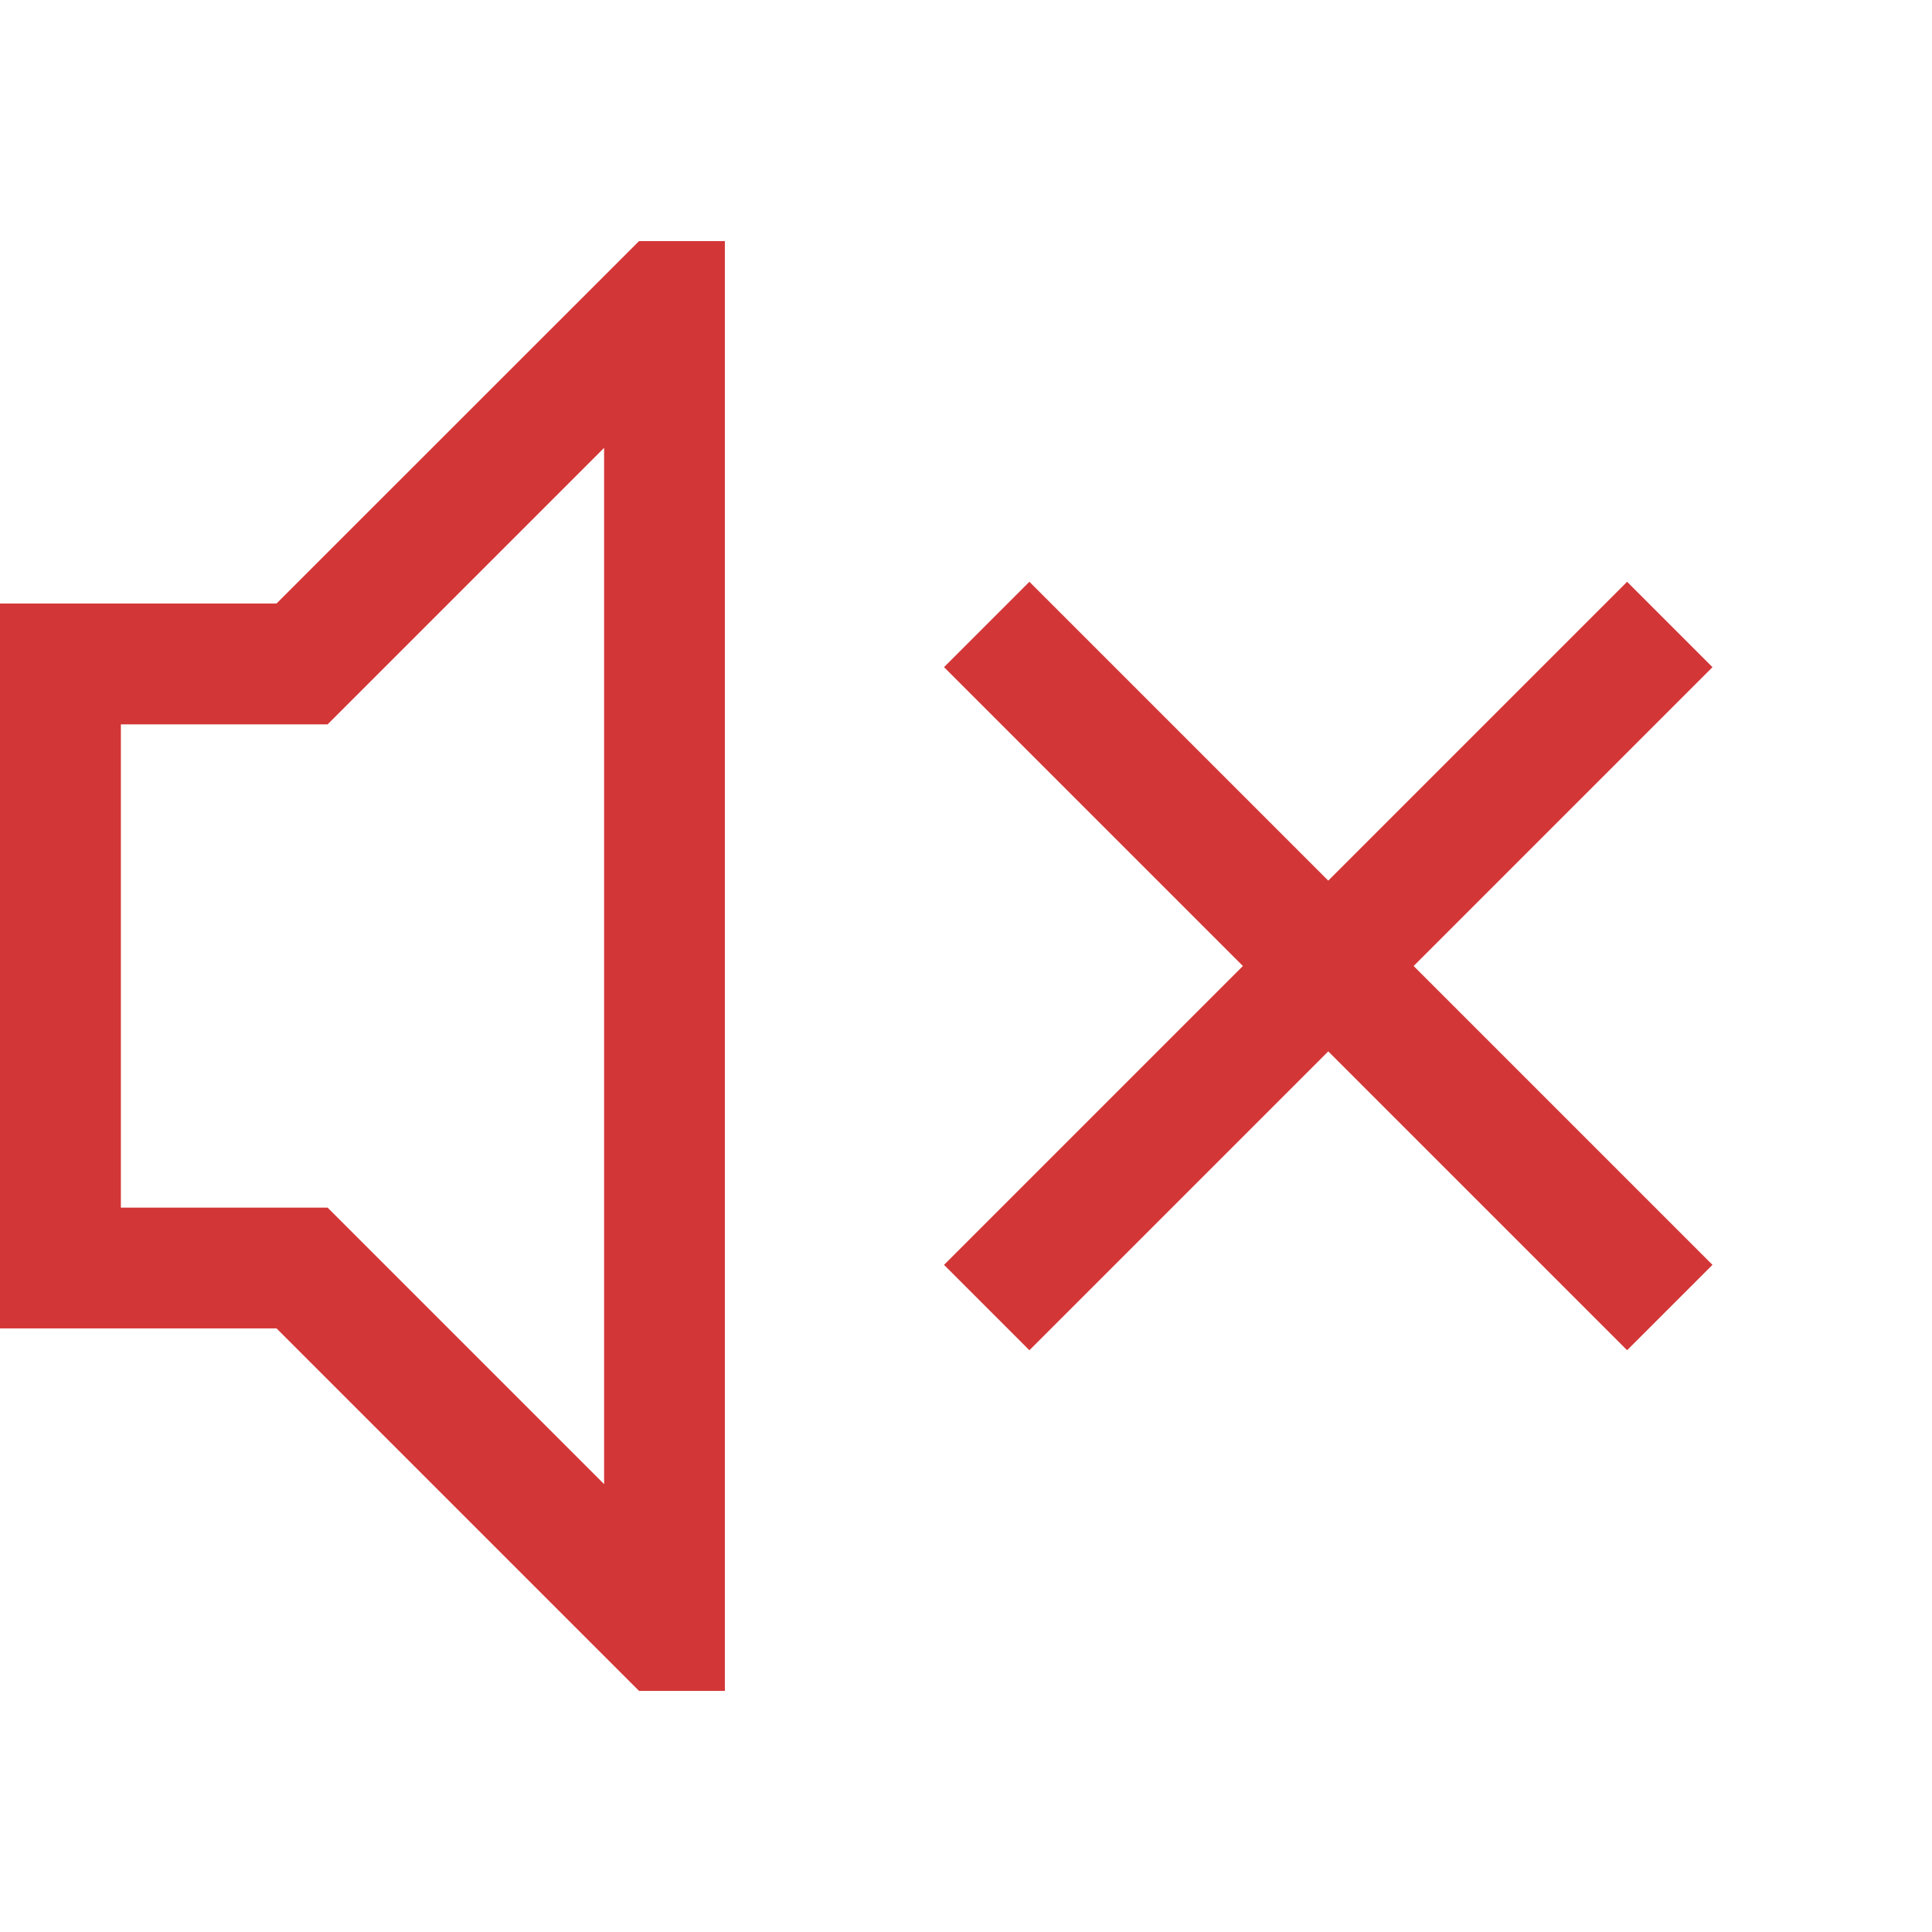
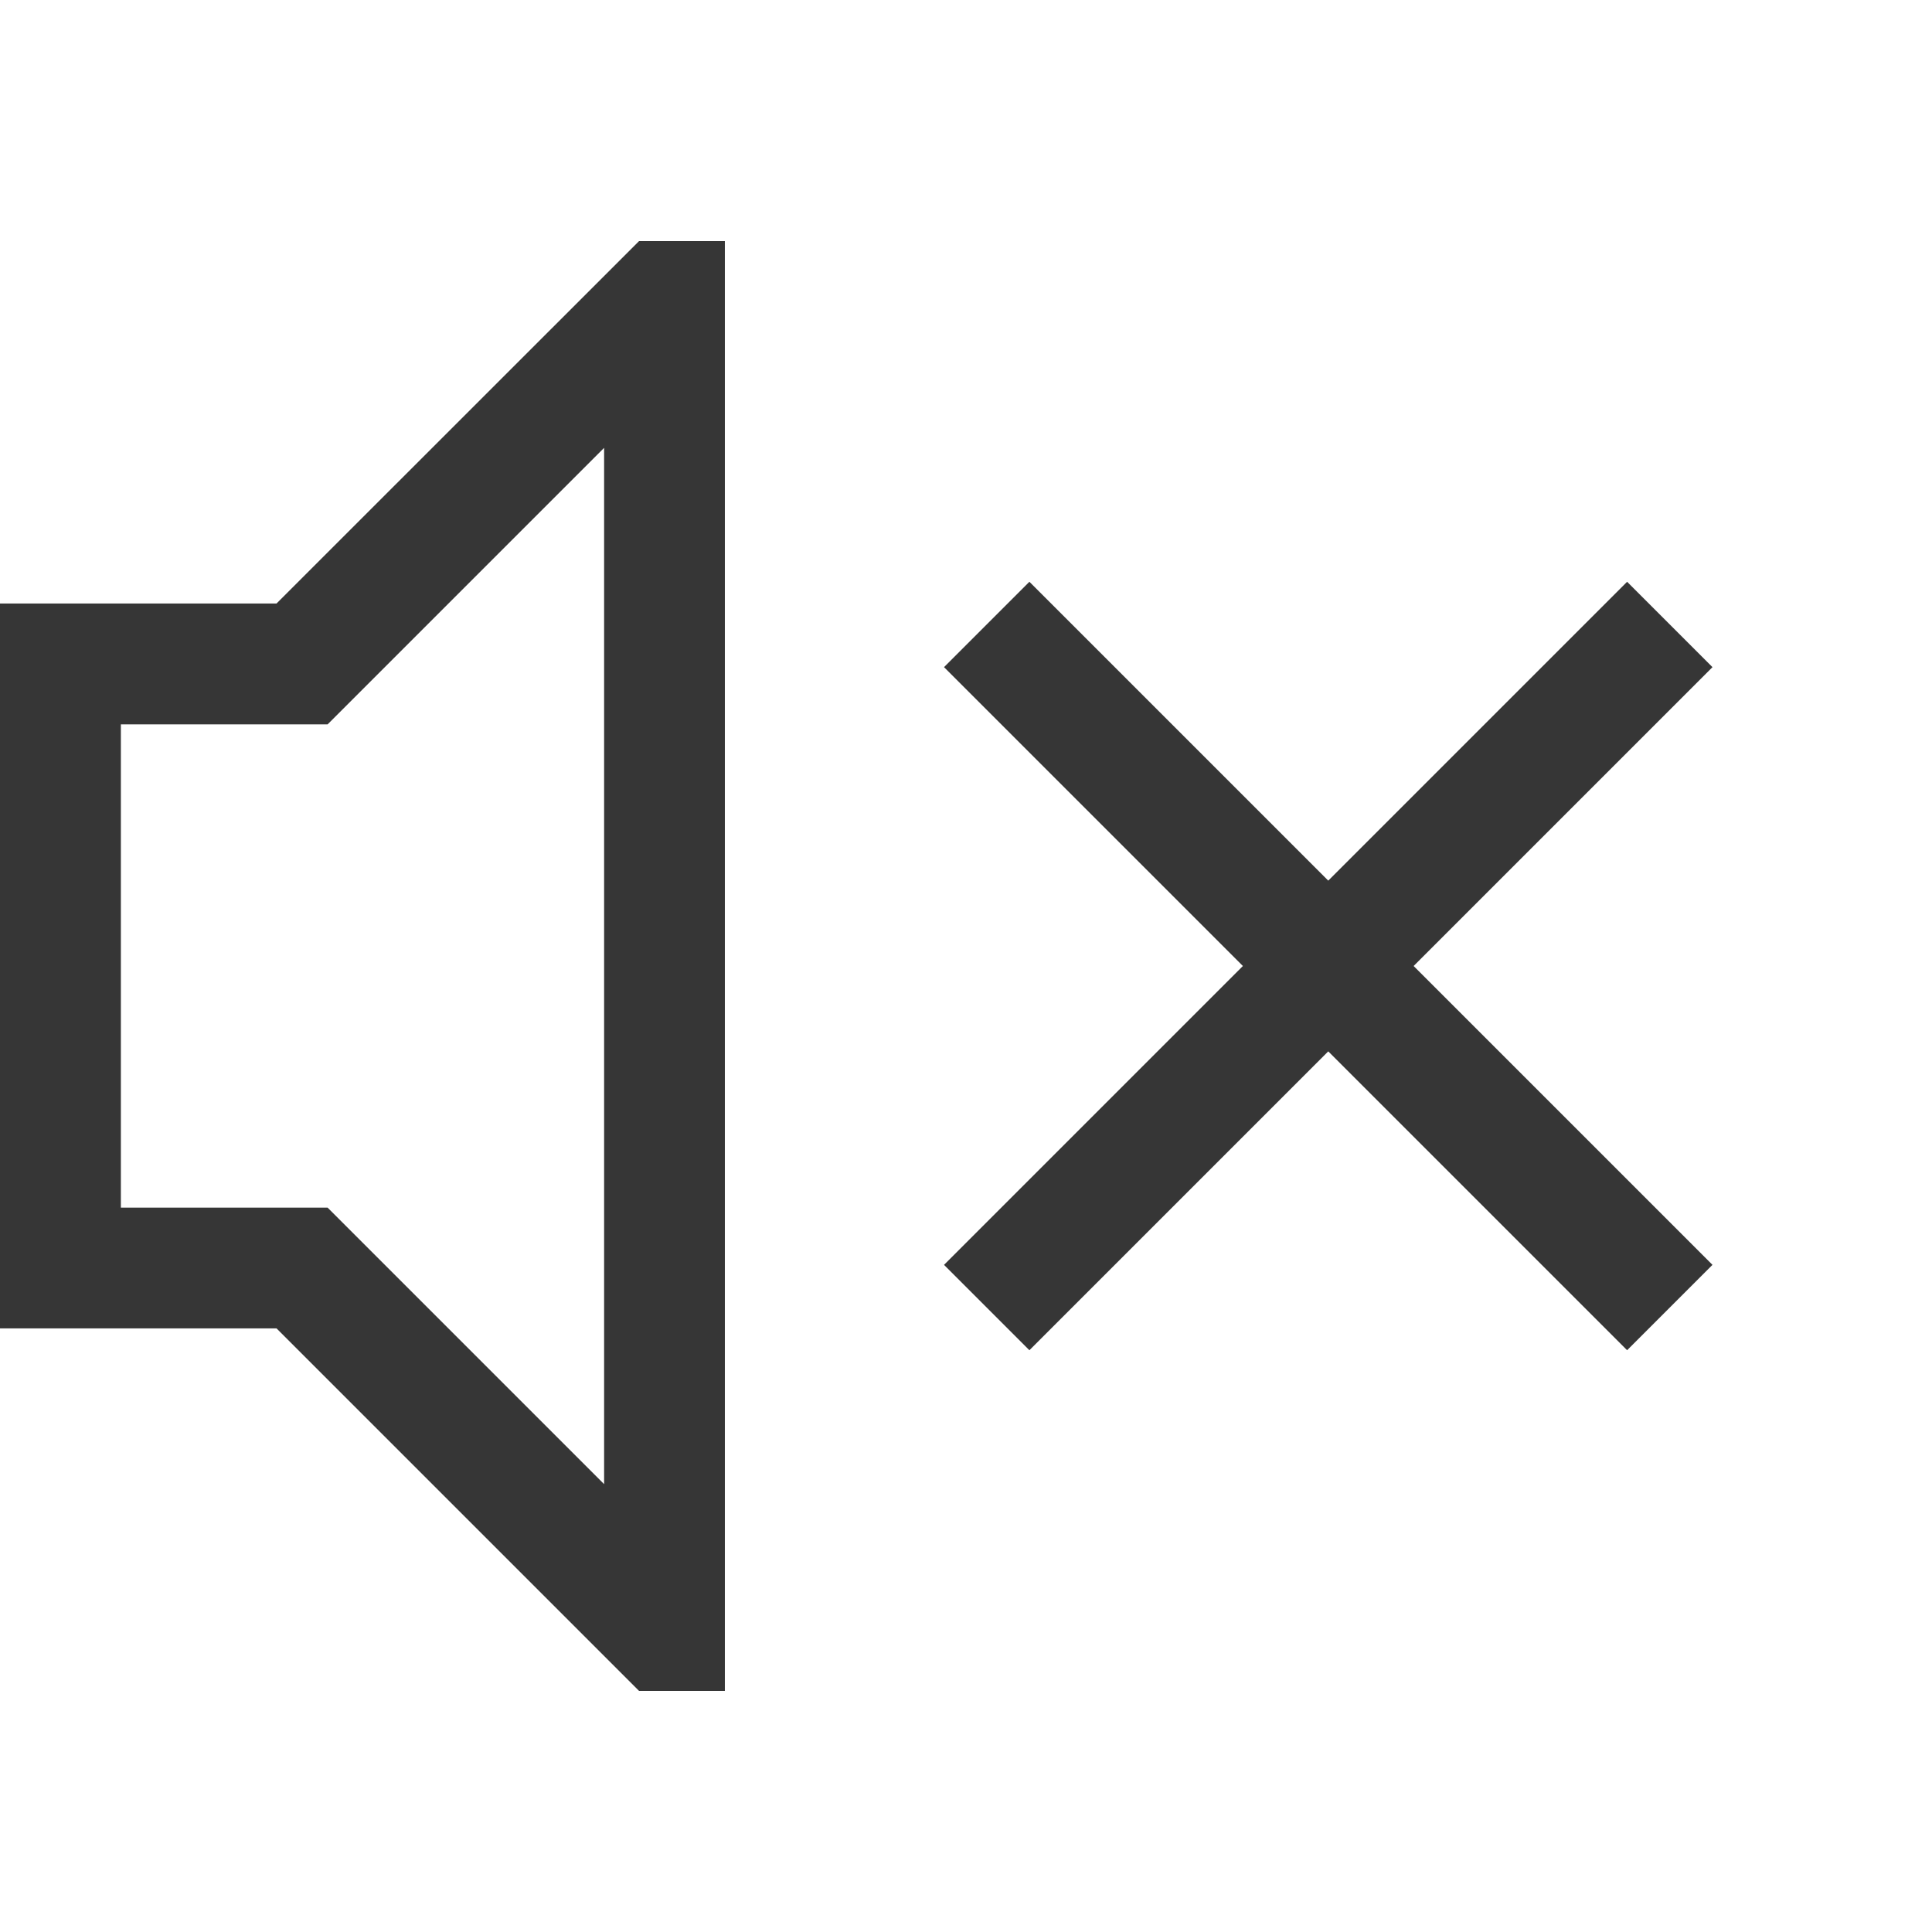
<svg xmlns="http://www.w3.org/2000/svg" width="16" height="16" version="1.1">
-   <g fill="#5d656b" stroke-linecap="round" stroke-linejoin="round" stroke-width="2.001" style="paint-order:stroke fill markers" aria-label="">
-     <path d="m5.292 1.997h0.711v12.006h-0.711l-3.002-3.002h-2.29v-6.003h2.29zm-0.289 1.712-2.29 2.29h-1.712v4.002h1.712l2.29 2.29z" fill="#d33636" class="error" stroke-width="2.001" />
+   <g fill="#363636" stroke-linecap="round" stroke-linejoin="round" stroke-width="2.001" style="paint-order:stroke fill markers" aria-label="">
+     <path d="m5.292 1.997h0.711v12.006h-0.711l-3.002-3.002h-2.29v-6.003h2.29zm-0.289 1.712-2.29 2.29h-1.712v4.002h1.712l2.29 2.29z" fill="#363636" stroke-width="2.001" />
  </g>
-   <path d="m8.525 4.818-0.707 0.707 2.475 2.475-2.475 2.475 0.707 0.707 2.475-2.475 2.475 2.475 0.707-0.707-2.475-2.475 2.475-2.475-0.707-0.707-2.475 2.475z" fill="#d33636" class="error" style="paint-order:stroke fill markers" />
+   <path d="m8.525 4.818-0.707 0.707 2.475 2.475-2.475 2.475 0.707 0.707 2.475-2.475 2.475 2.475 0.707-0.707-2.475-2.475 2.475-2.475-0.707-0.707-2.475 2.475z" fill="#363636" style="paint-order:stroke fill markers" />
</svg>
